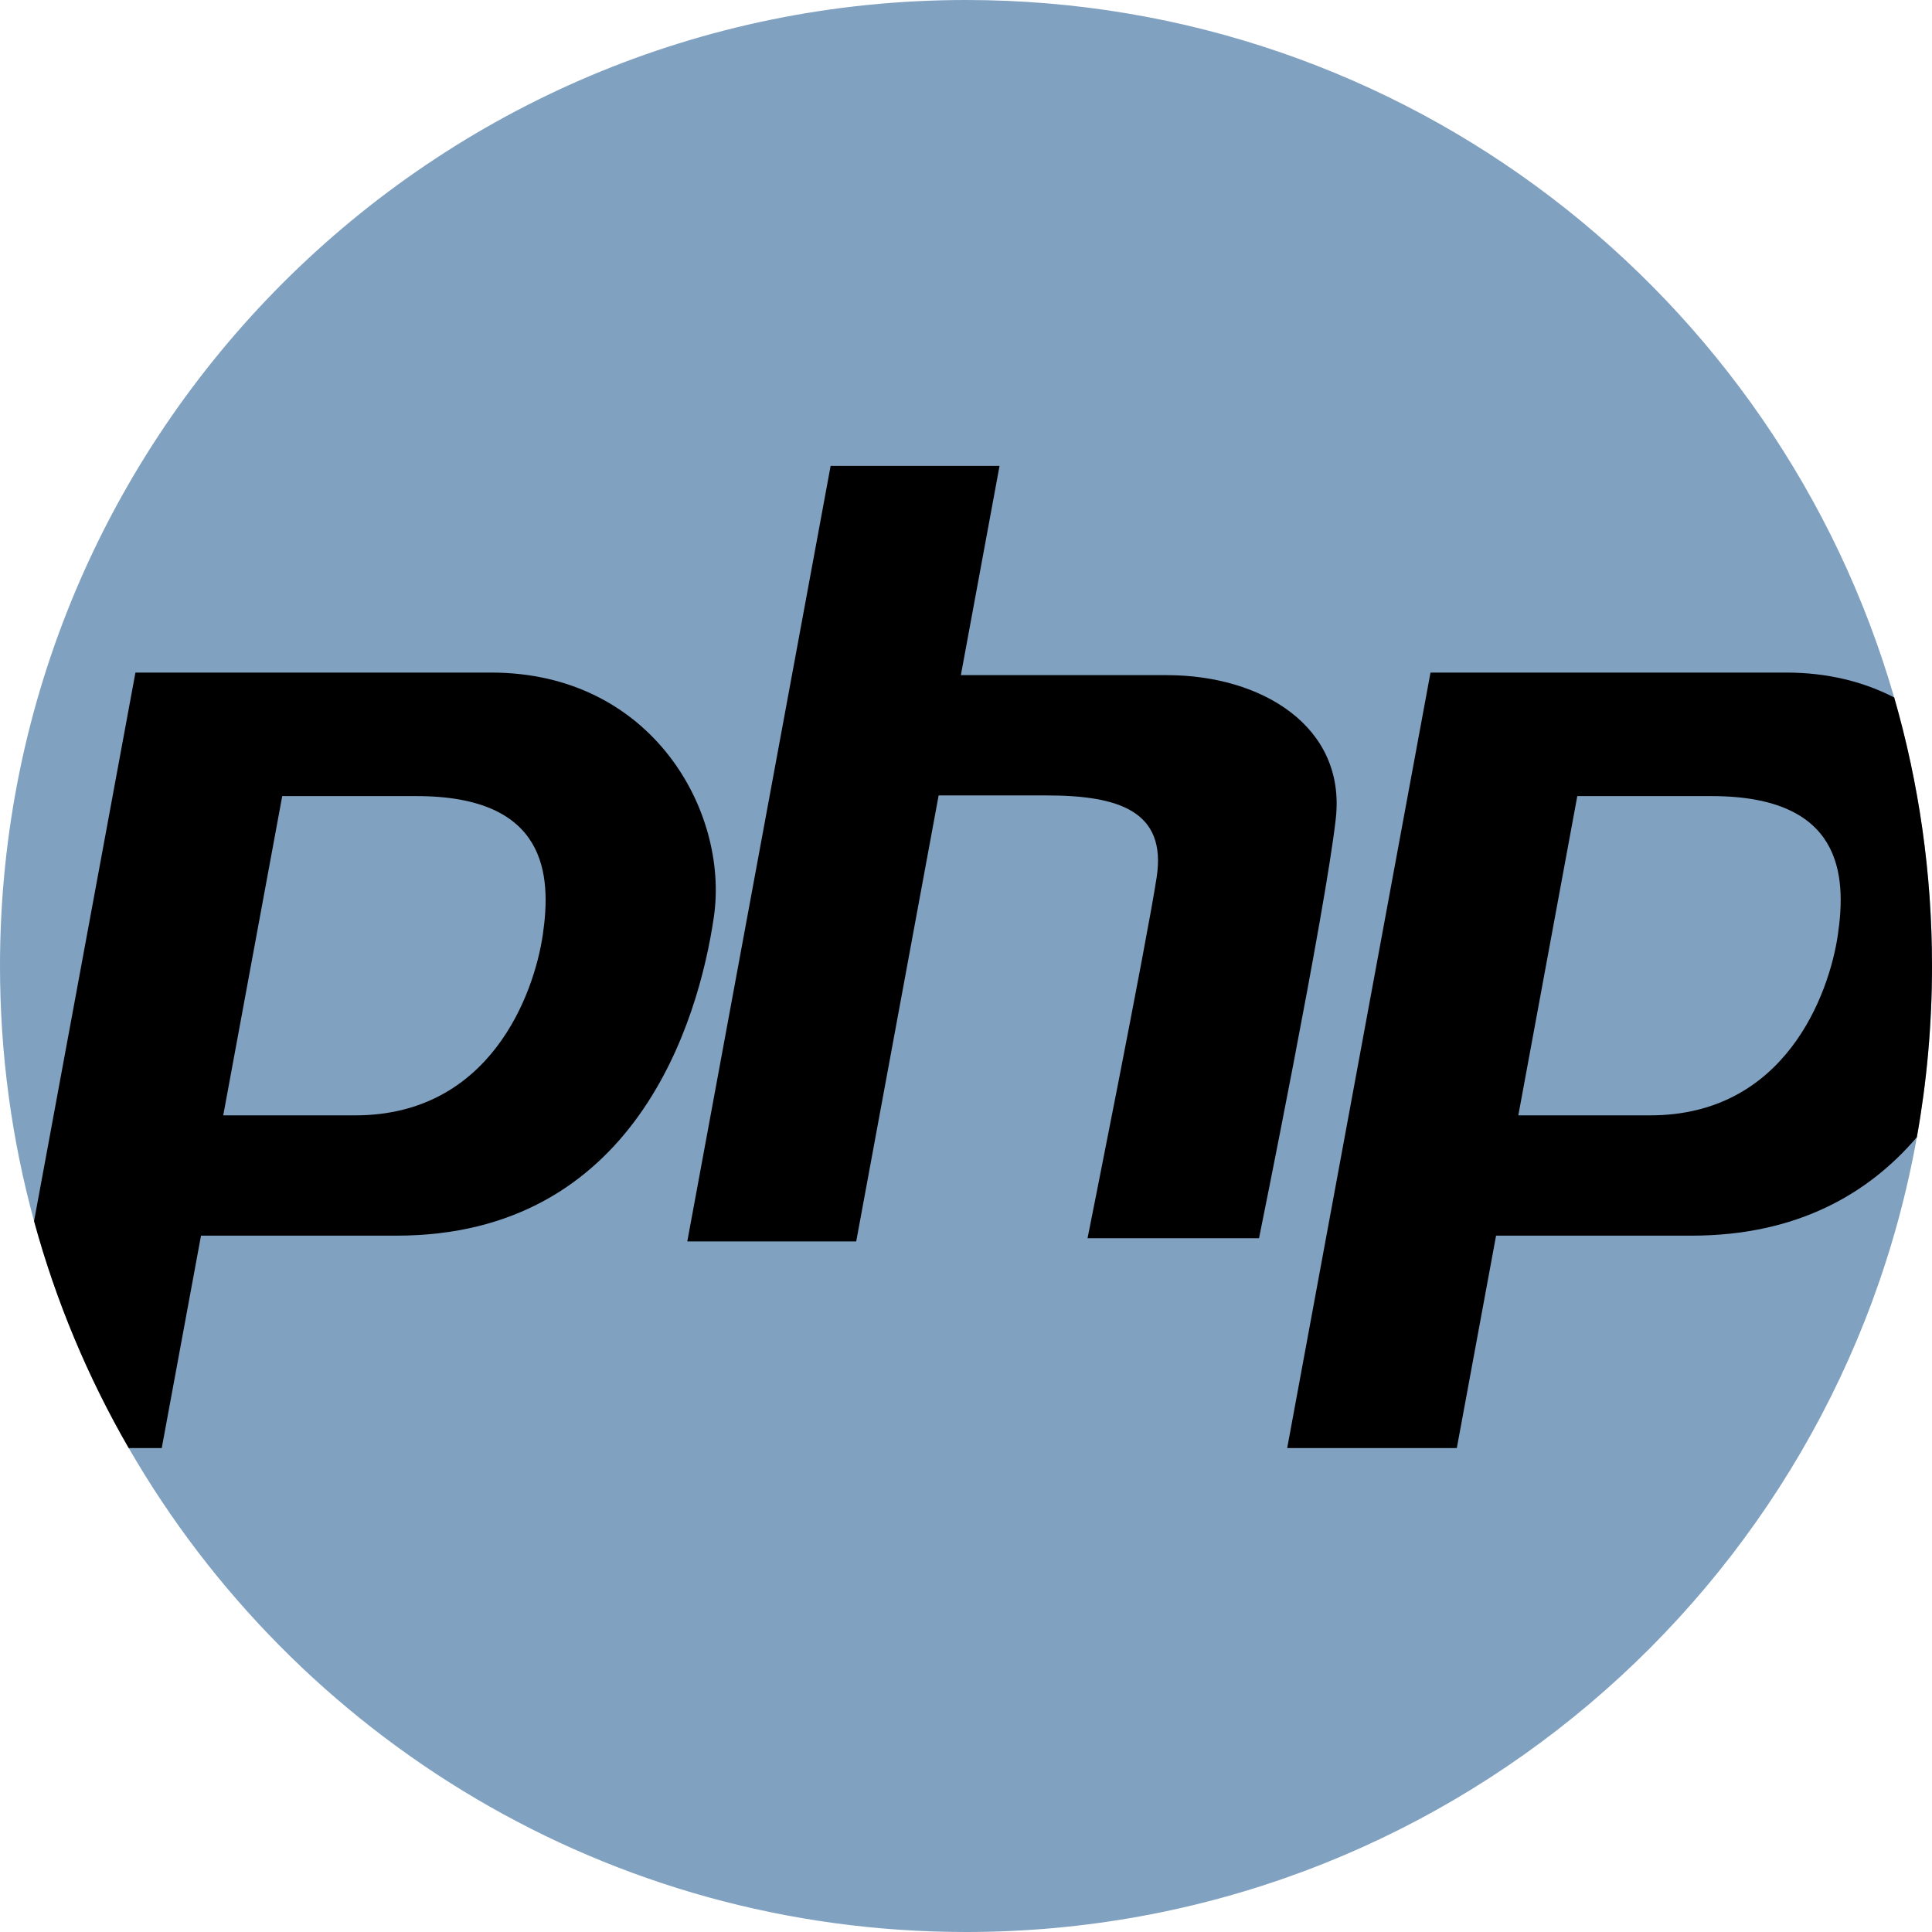
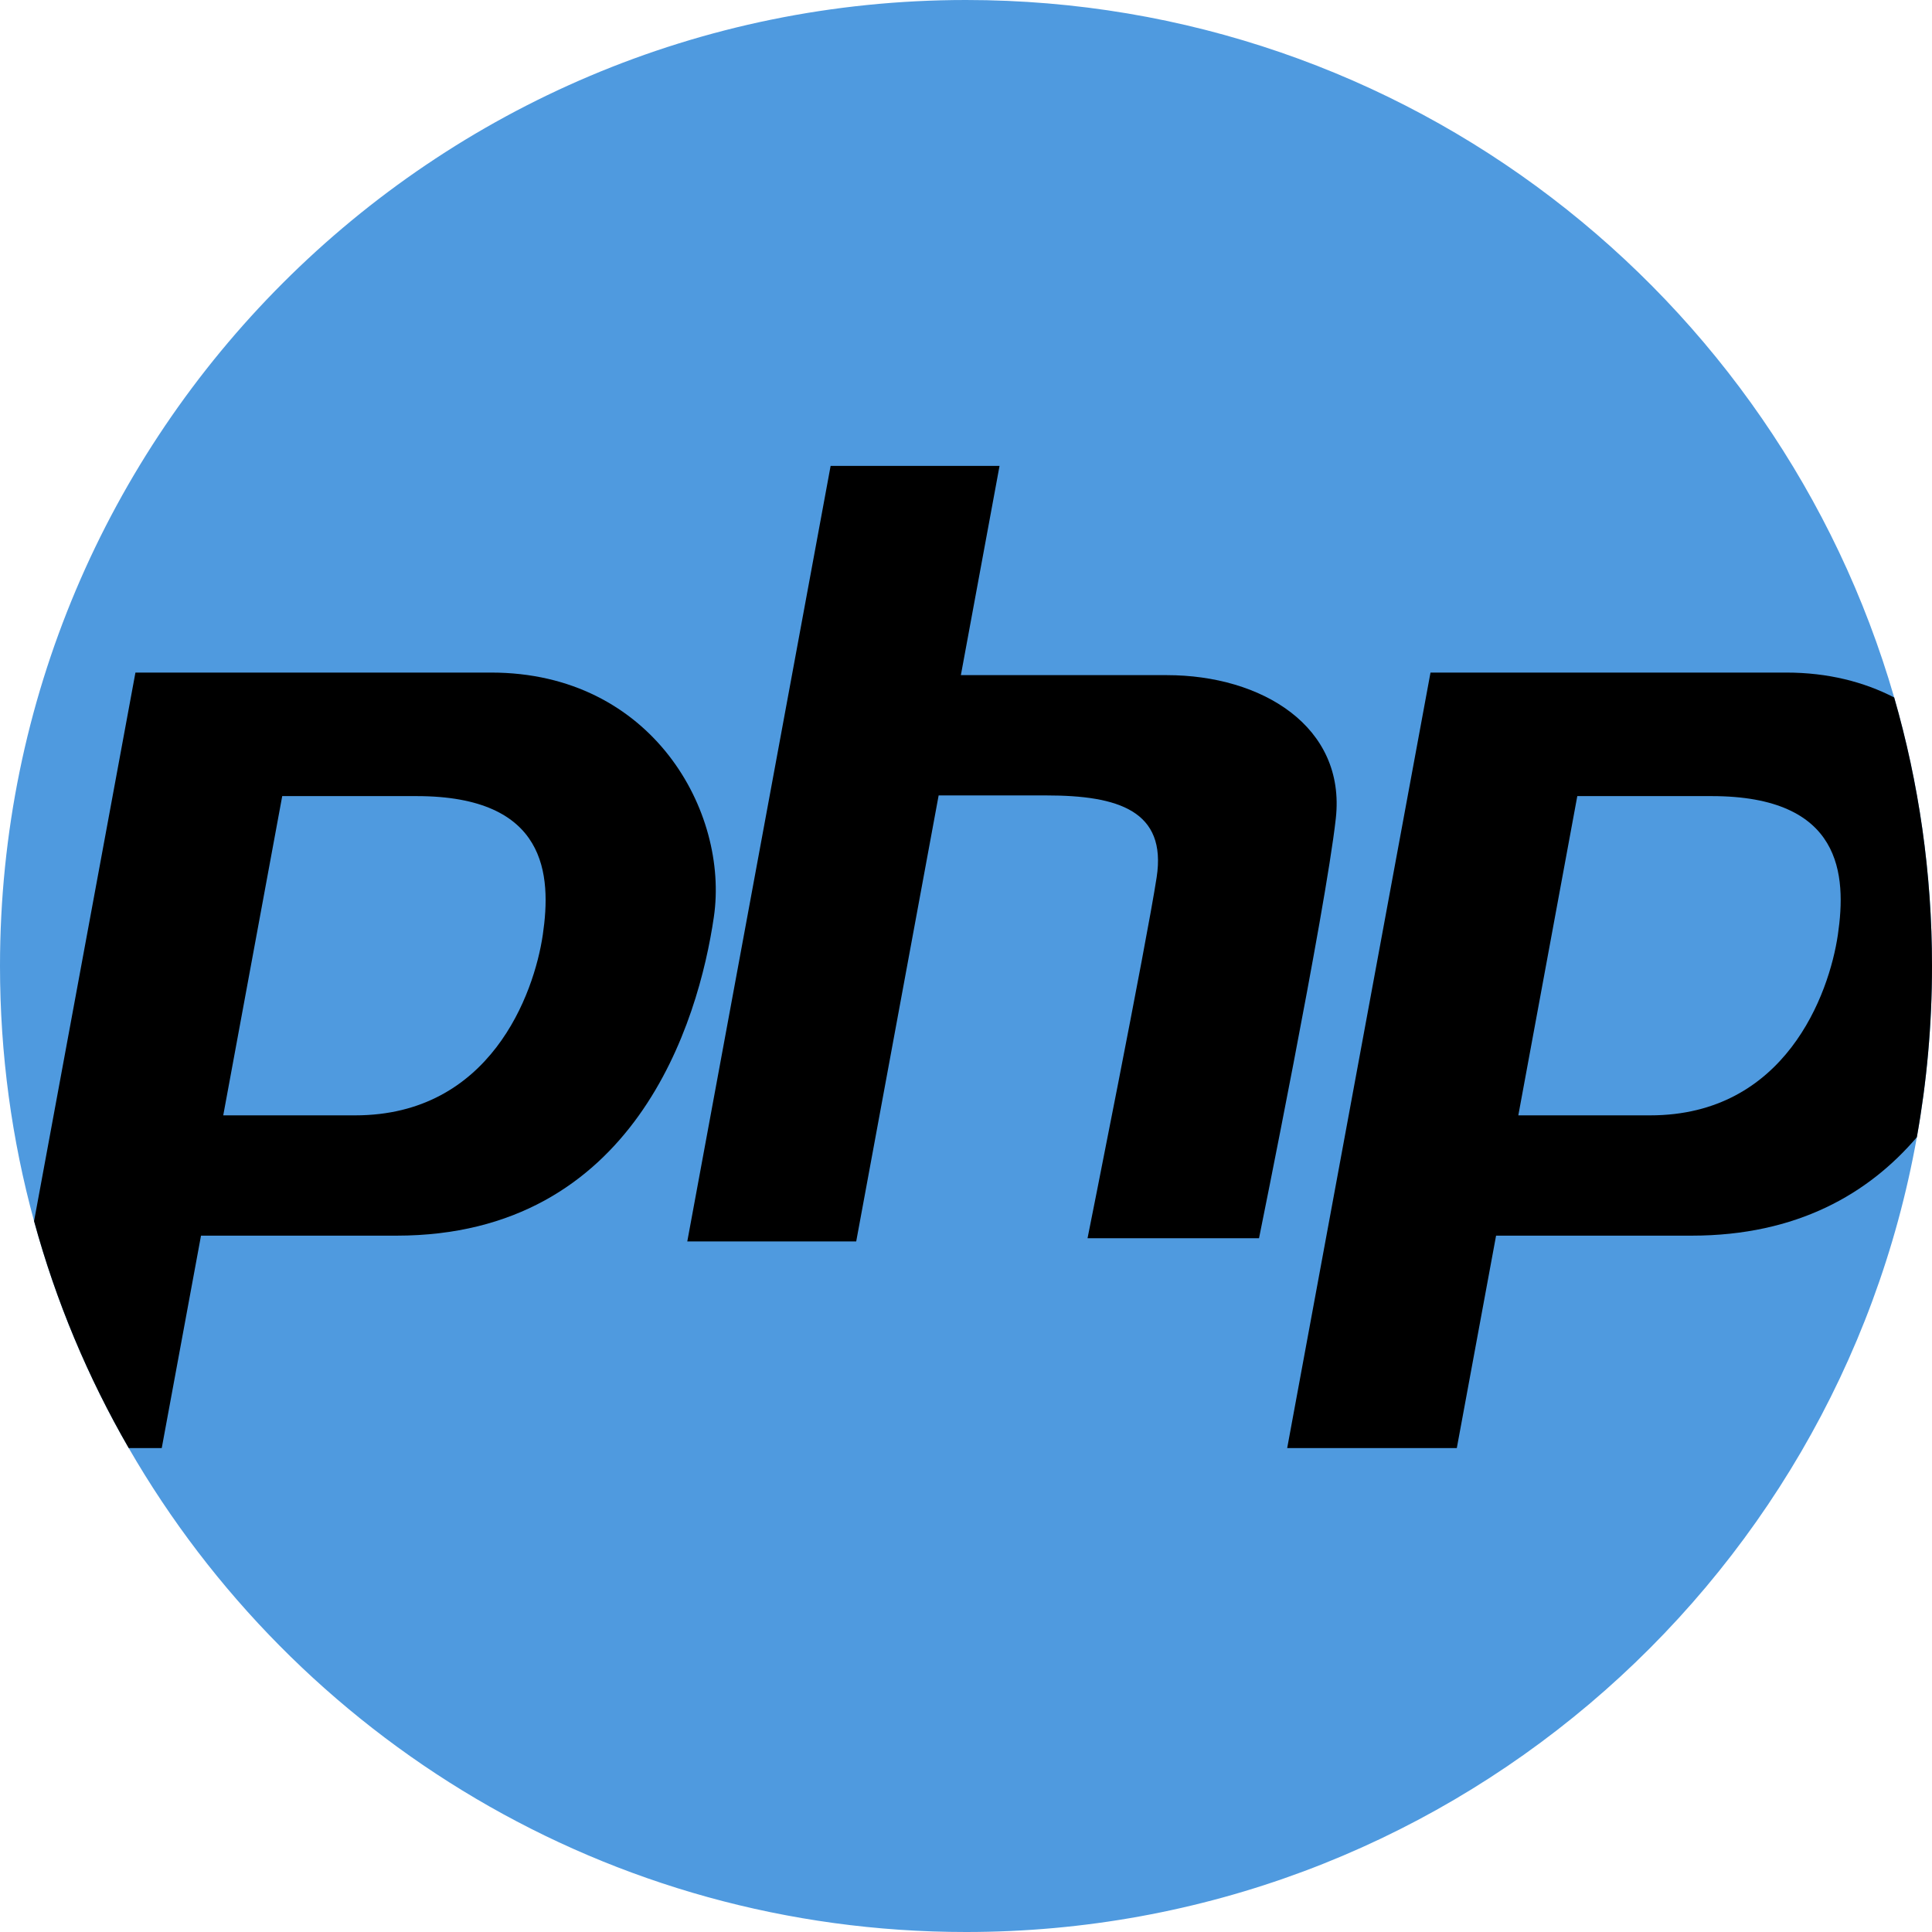
<svg xmlns="http://www.w3.org/2000/svg" version="1.1" width="512" height="512" x="0" y="0" viewBox="0 0 512 512" style="enable-background:new 0 0 512 512" xml:space="preserve" class="">
  <g>
-     <path style="" d="M512,256c0,15.485-1.379,30.647-4.012,45.369C486.578,421.115,381.9,512,256,512  c-94.856,0-177.664-51.587-221.884-128.24c-10.794-18.693-19.278-38.87-25.088-60.155C3.135,302.07,0,279.395,0,256  C0,114.615,114.615,0,256,0c116.694,0,215.144,78.075,245.979,184.842C508.5,207.433,512,231.309,512,256z" fill="#81a1c1" data-original="#777777" class="" />
+     <path style="" d="M512,256c0,15.485-1.379,30.647-4.012,45.369C486.578,421.115,381.9,512,256,512  c-94.856,0-177.664-51.587-221.884-128.24c-10.794-18.693-19.278-38.87-25.088-60.155C3.135,302.07,0,279.395,0,256  C0,114.615,114.615,0,256,0c116.694,0,215.144,78.075,245.979,184.842C508.5,207.433,512,231.309,512,256z" fill="#4f9adf" data-original="#777777" class="" />
    <g>
      <path style="" d="M130.173,178.239H35.892L9.028,323.605c5.81,21.285,14.294,41.462,25.088,60.155h8.746   l10.407-56.299h51.806c63.08,0,80.039-56.633,84.104-84.449C193.254,215.207,172.91,178.239,130.173,178.239z M143.851,247.703   c-2.309,15.768-13.96,47.877-49.716,47.877H59.162l15.632-84.605h35.6C145.095,210.975,146.16,231.936,143.851,247.703z" fill="#000" data-original="#000" />
      <path style="" d="M501.979,184.842c-8.014-4.138-17.565-6.604-28.599-6.604h-94.281L341.117,383.76h44.951   l10.407-56.299h51.806c28.056,0,46.989-11.201,59.705-26.091C510.621,286.647,512,271.485,512,256   C512,231.309,508.5,207.433,501.979,184.842z M487.058,247.703c-2.309,15.768-13.96,47.877-49.727,47.877h-34.962l15.632-84.605   h35.6C488.302,210.975,489.367,231.936,487.058,247.703z" fill="#000" data-original="#000" />
      <path style="" d="M309.238,178.919c-18.295,0-42.704,0-54.597,0l10.248-55.451h-44.766L182.14,328.984h44.766   l21.843-118.186c8.07,0,18.79,0,28.61,0c18.991,0,31.879,4.07,29.165,21.705c-2.713,17.635-18.313,95.636-18.313,95.636h45.444   c0,0,17.635-86.818,20.348-111.237C356.717,192.484,334.334,178.919,309.238,178.919z" fill="#000" data-original="#000" />
    </g>
    <g>
		</g>
    <g>
		</g>
    <g>
		</g>
    <g>
		</g>
    <g>
		</g>
    <g>
		</g>
    <g>
		</g>
    <g>
		</g>
    <g>
		</g>
    <g>
		</g>
    <g>
		</g>
    <g>
		</g>
    <g>
		</g>
    <g>
		</g>
    <g>
		</g>
  </g>
</svg>
